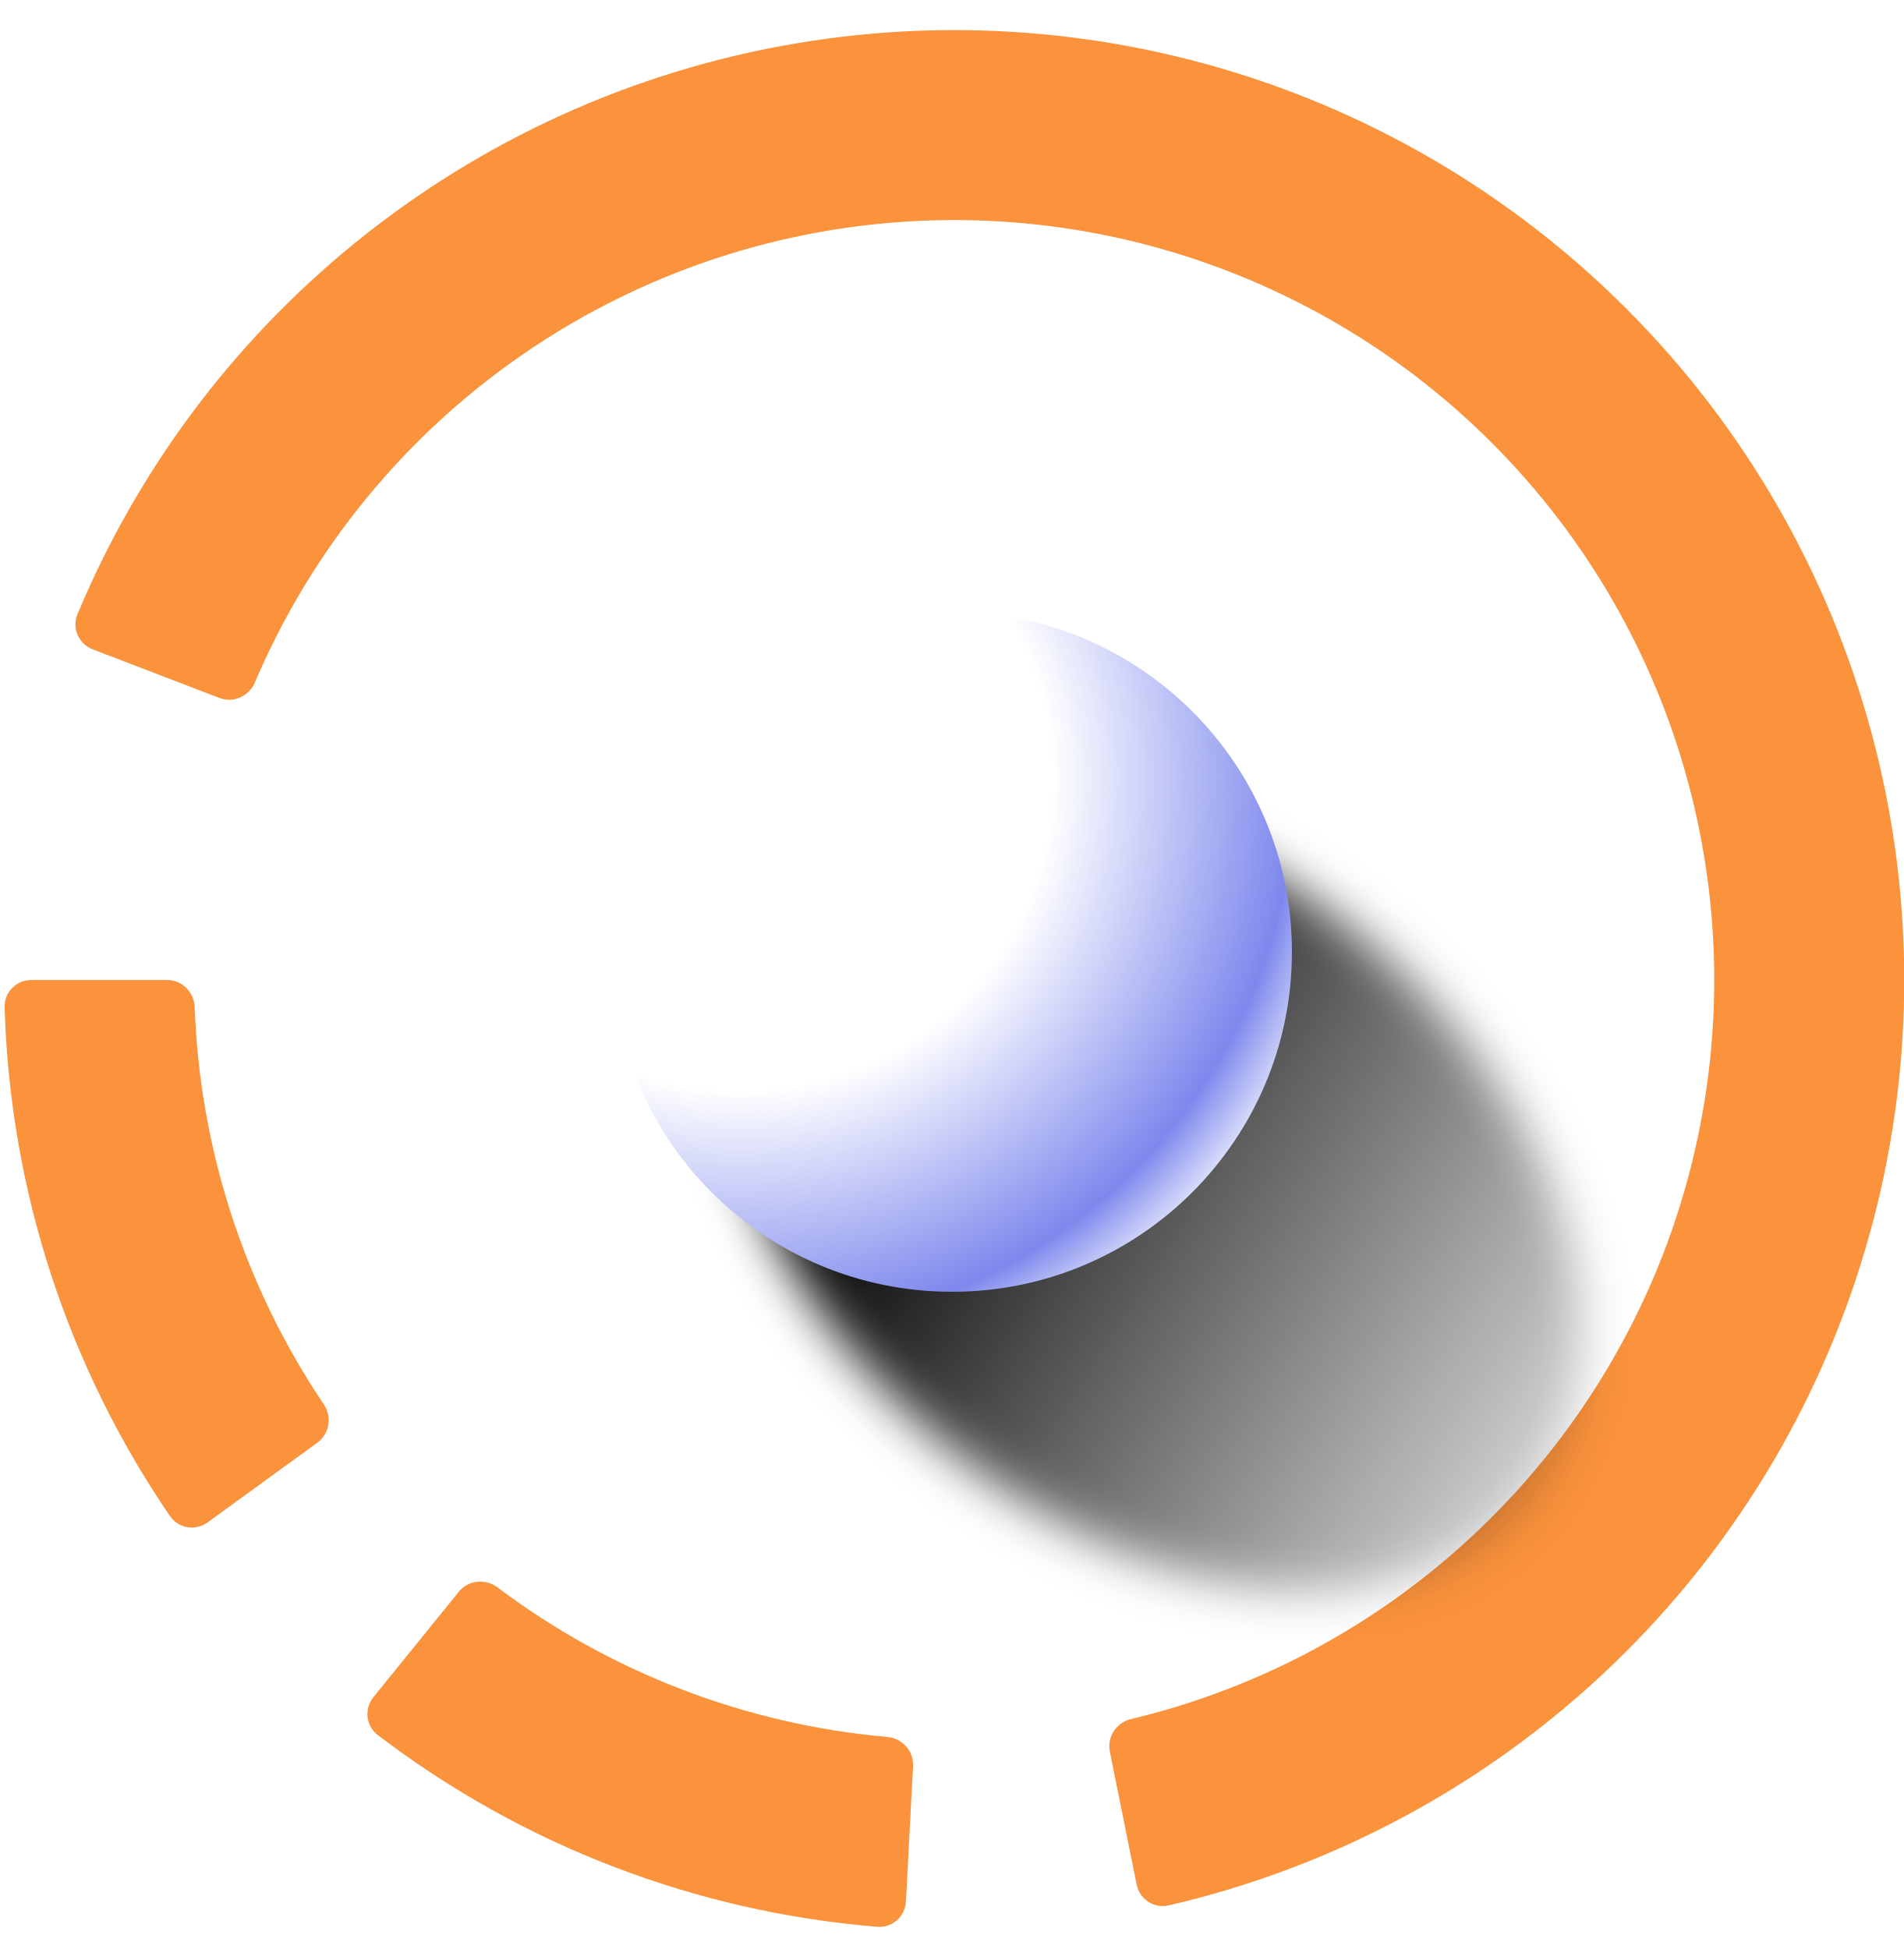
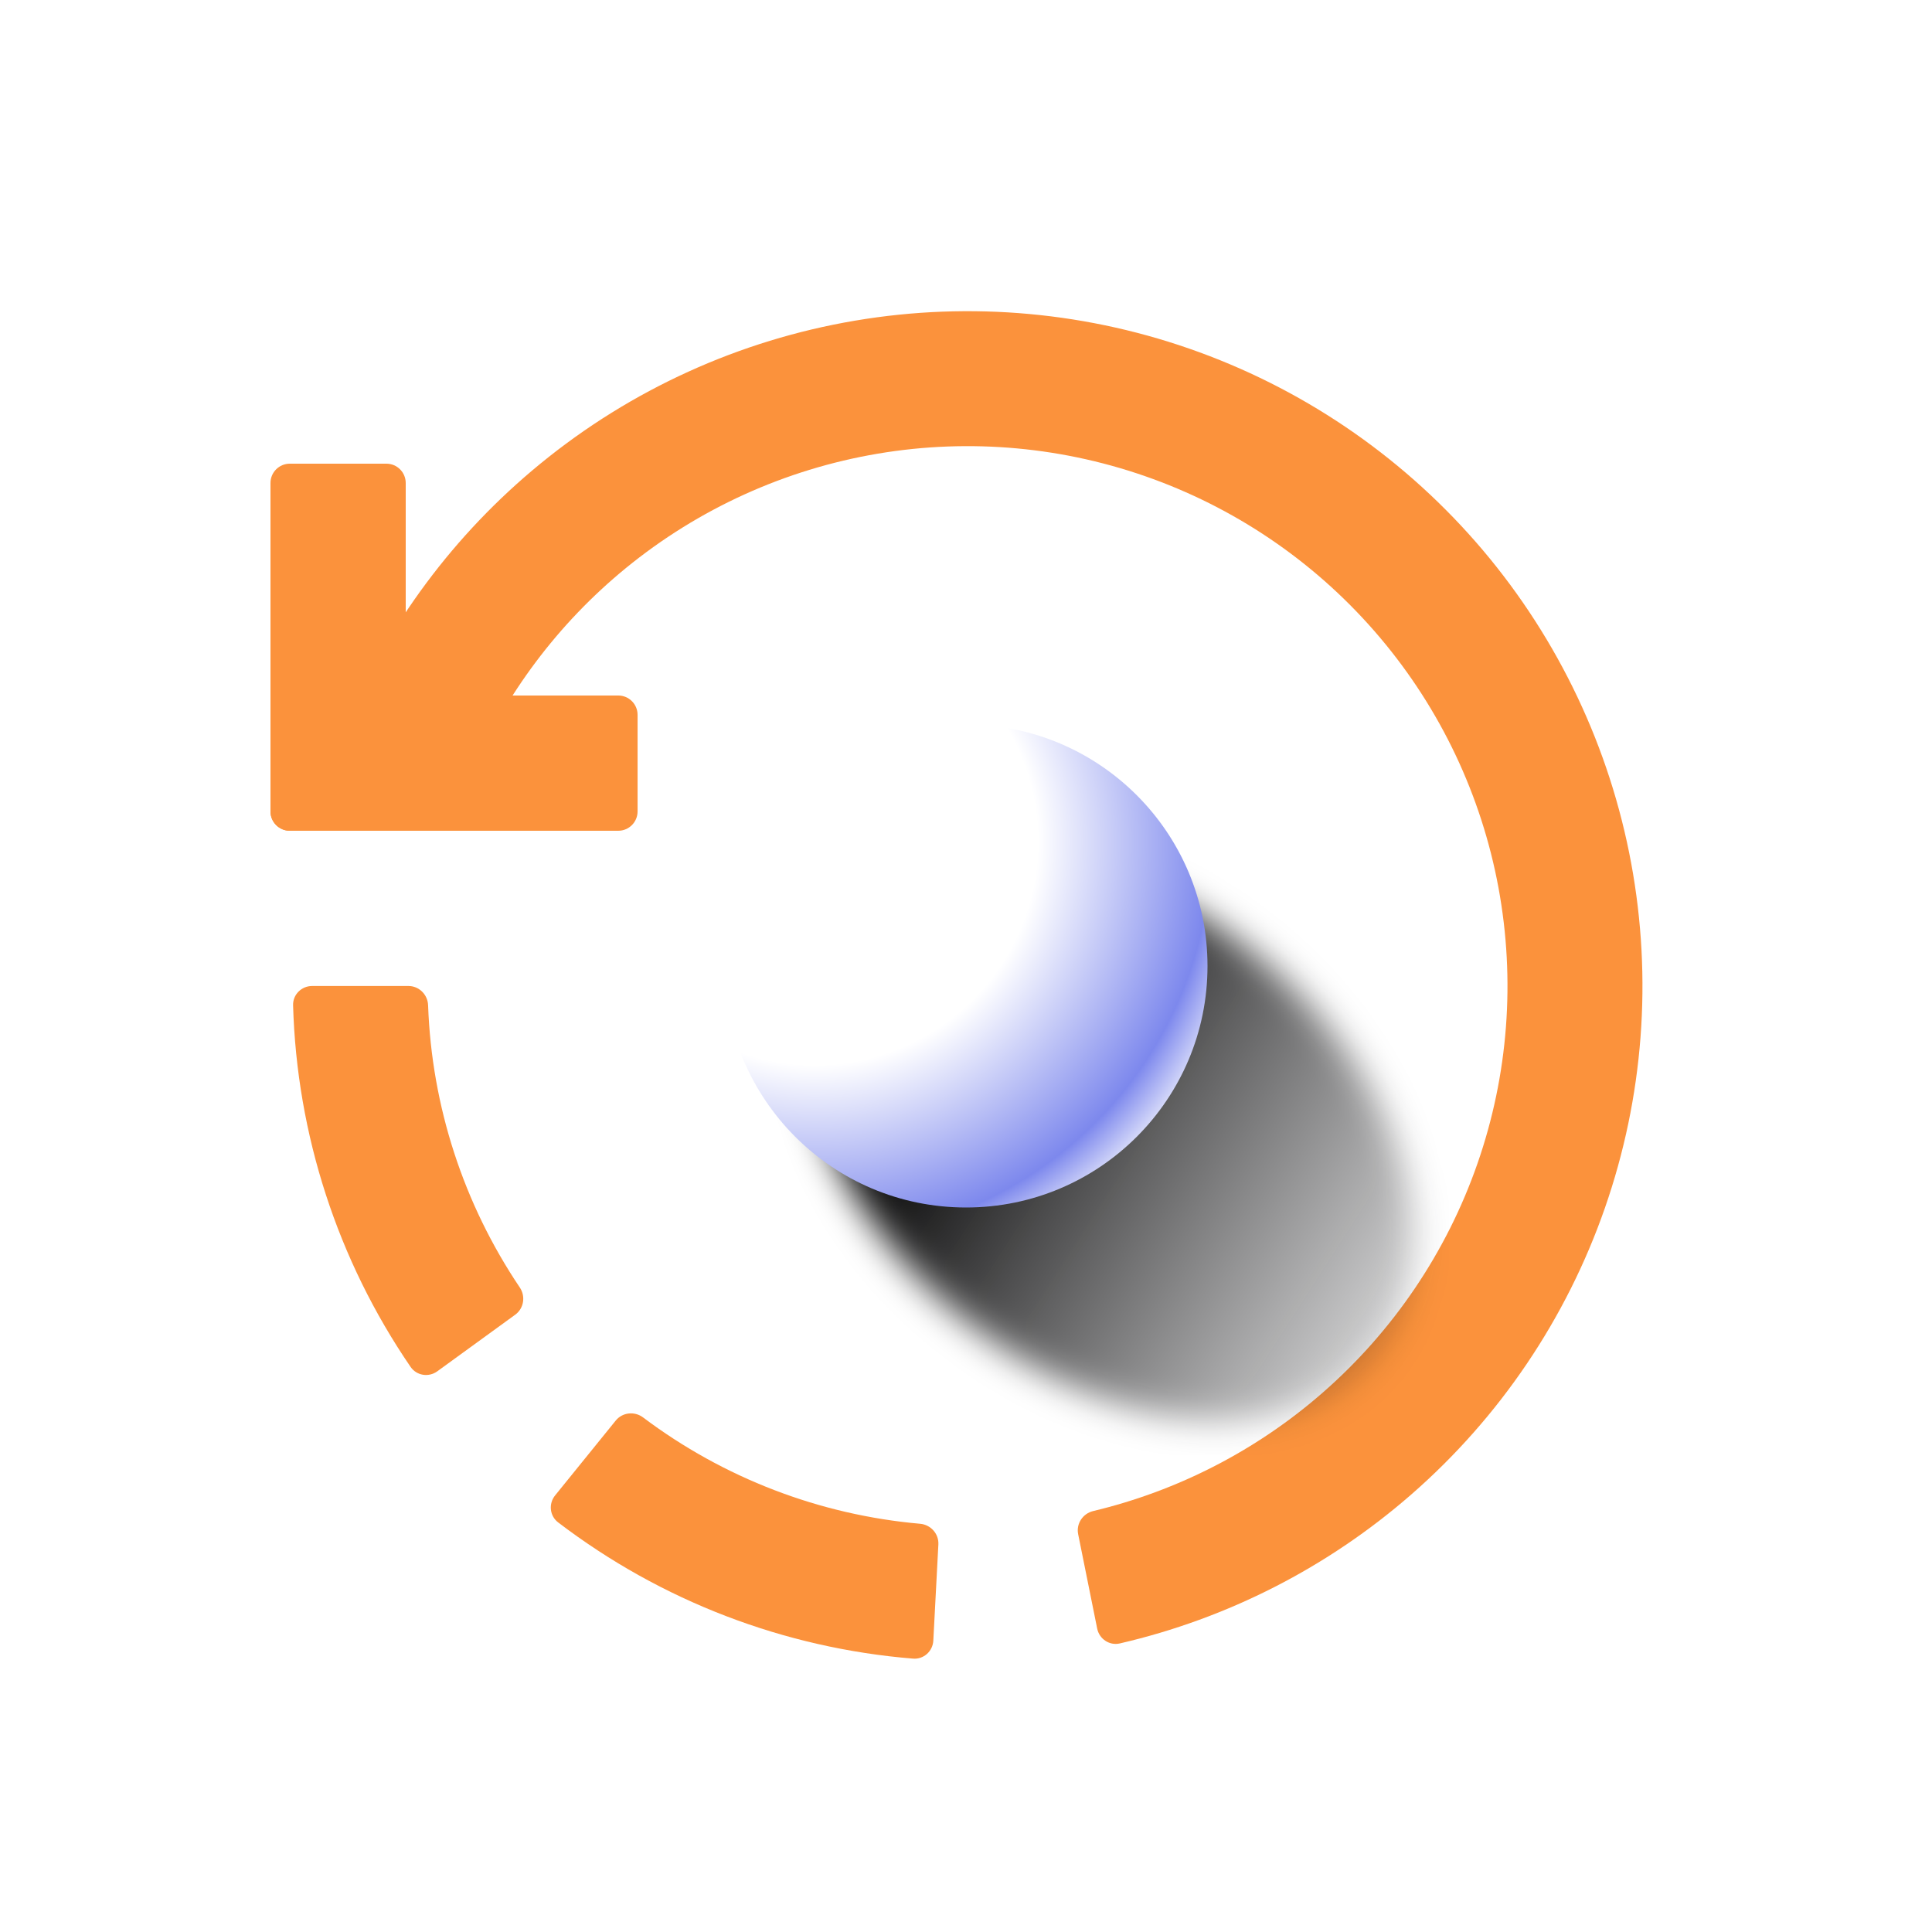
- <svg xmlns="http://www.w3.org/2000/svg" width="42" height="43" viewBox="0 0 42 43" fill="none">
-   <path d="M2.045 14.326C1.736 14.207 1.581 13.86 1.708 13.554C3.031 10.383 5.113 7.583 7.777 5.404C10.595 3.097 13.965 1.565 17.555 0.958C21.146 0.35 24.833 0.689 28.253 1.94C31.672 3.192 34.707 5.313 37.058 8.094C39.408 10.876 40.993 14.222 41.657 17.802C42.321 21.383 42.04 25.075 40.842 28.514C39.645 31.953 37.572 35.02 34.827 37.414C32.234 39.676 29.126 41.263 25.779 42.038C25.456 42.113 25.14 41.902 25.074 41.577L24.483 38.645C24.418 38.32 24.628 38.004 24.95 37.927C27.583 37.298 30.027 36.039 32.072 34.255C34.267 32.34 35.926 29.886 36.884 27.135C37.842 24.384 38.066 21.43 37.536 18.566C37.005 15.701 35.737 13.025 33.856 10.8C31.976 8.575 29.548 6.878 26.812 5.877C24.076 4.875 21.127 4.604 18.255 5.09C15.382 5.576 12.686 6.802 10.431 8.647C8.332 10.366 6.683 12.566 5.623 15.057C5.494 15.362 5.147 15.517 4.838 15.398L2.045 14.326Z" fill="#FB923C" />
-   <path d="M8.239 37.442C8.031 37.7 8.07 38.078 8.333 38.279C11.526 40.716 15.352 42.185 19.355 42.51C19.685 42.537 19.968 42.282 19.985 41.951L20.142 38.963C20.159 38.633 19.905 38.351 19.575 38.322C16.455 38.047 13.475 36.903 10.972 35.02C10.708 34.821 10.33 34.86 10.122 35.117L8.239 37.442Z" fill="#FB923C" />
-   <path d="M0.693 21.621C0.362 21.621 0.092 21.89 0.102 22.221C0.217 26.236 1.483 30.134 3.75 33.449C3.937 33.723 4.313 33.782 4.581 33.587L7.001 31.829C7.269 31.634 7.328 31.259 7.143 30.984C5.394 28.387 4.407 25.351 4.295 22.221C4.284 21.89 4.016 21.621 3.685 21.621H0.693Z" fill="#FB923C" />
-   <g style="mix-blend-mode:multiply" filter="url(#filter0_f_543_16985)">
-     <path d="M20.875 31.902C25.42 35.647 31.166 36.18 33.709 33.094C36.252 30.008 34.629 24.47 30.084 20.725C25.54 16.981 19.794 16.447 17.251 19.534C14.708 22.62 16.331 28.158 20.875 31.902Z" fill="url(#paint0_linear_543_16985)" />
+ <svg xmlns="http://www.w3.org/2000/svg" width="60" height="60" viewBox="0 0 60 60" fill="none">
+   <path d="M11.045 23.326C10.736 23.207 10.581 22.86 10.708 22.554C12.031 19.383 14.114 16.584 16.777 14.404C19.595 12.097 22.965 10.565 26.555 9.958C30.146 9.35 33.833 9.689 37.253 10.941C40.672 12.192 43.707 14.313 46.058 17.094C48.408 19.876 49.993 23.222 50.657 26.802C51.321 30.383 51.04 34.075 49.842 37.514C48.645 40.953 46.572 44.02 43.827 46.414C41.234 48.676 38.126 50.263 34.779 51.038C34.456 51.113 34.14 50.902 34.074 50.577L33.483 47.645C33.417 47.32 33.628 47.004 33.95 46.927C36.583 46.298 39.028 45.039 41.072 43.255C43.267 41.34 44.926 38.886 45.884 36.135C46.842 33.384 47.066 30.43 46.536 27.566C46.005 24.701 44.737 22.025 42.856 19.8C40.976 17.575 38.548 15.878 35.812 14.877C33.076 13.876 30.127 13.604 27.255 14.09C24.382 14.576 21.686 15.802 19.431 17.647C17.332 19.366 15.683 21.566 14.623 24.057C14.493 24.362 14.148 24.517 13.838 24.398L11.045 23.326Z" fill="#FB923C" />
+   <path d="M17.239 46.442C17.031 46.7 17.07 47.078 17.333 47.279C20.526 49.716 24.352 51.185 28.355 51.51C28.685 51.537 28.968 51.282 28.985 50.951L29.142 47.963C29.159 47.633 28.905 47.351 28.575 47.322C25.455 47.047 22.475 45.903 19.972 44.02C19.708 43.821 19.33 43.86 19.122 44.117L17.239 46.442Z" fill="#FB923C" />
+   <path d="M9.693 30.621C9.362 30.621 9.092 30.89 9.102 31.221C9.217 35.236 10.483 39.134 12.75 42.449C12.937 42.723 13.313 42.782 13.581 42.587L16.001 40.829C16.269 40.634 16.328 40.259 16.143 39.984C14.394 37.387 13.407 34.351 13.295 31.221C13.284 30.89 13.016 30.621 12.685 30.621H9.693Z" fill="#FB923C" />
+   <g style="mix-blend-mode:multiply" filter="url(#filter0_f_580_17387)">
+     <path d="M29.875 40.902C34.42 44.647 40.166 45.18 42.709 42.094C45.252 39.008 43.629 33.47 39.084 29.725C34.54 25.981 28.794 25.447 26.251 28.534C23.708 31.62 25.331 37.158 29.875 40.902Z" fill="url(#paint0_linear_580_17387)" />
  </g>
-   <circle cx="21" cy="21" r="7.5" fill="url(#paint1_radial_543_16985)" />
+   <circle cx="30" cy="30" r="7.5" fill="url(#paint1_radial_580_17387)" />
+   <rect x="8.4" y="14.4" width="4.2" height="11.4" rx="0.6" fill="#FB923C" />
+   <rect x="19.801" y="21.6" width="4.2" height="11.4" rx="0.6" transform="rotate(90 19.8008 21.5996)" fill="#FB923C" />
  <defs>
-     <filter id="filter0_f_543_16985" x="14.978" y="16.457" width="21.002" height="19.713" filterUnits="userSpaceOnUse" color-interpolation-filters="sRGB">
+     <filter id="filter0_f_580_17387" x="23.978" y="25.457" width="21.002" height="19.713" filterUnits="userSpaceOnUse" color-interpolation-filters="sRGB">
      <feFlood flood-opacity="0" result="BackgroundImageFix" />
      <feBlend mode="normal" in="SourceGraphic" in2="BackgroundImageFix" result="shape" />
-       <feGaussianBlur stdDeviation="0.535" result="effect1_foregroundBlur_543_16985" />
+       <feGaussianBlur stdDeviation="0.535" result="effect1_foregroundBlur_580_17387" />
    </filter>
-     <linearGradient id="paint0_linear_543_16985" x1="18.563" y1="25.481" x2="36.39" y2="36.955" gradientUnits="userSpaceOnUse">
+     <linearGradient id="paint0_linear_580_17387" x1="27.563" y1="34.481" x2="45.39" y2="45.955" gradientUnits="userSpaceOnUse">
      <stop />
      <stop offset="1" stop-color="#1D1D21" stop-opacity="0" />
    </linearGradient>
-     <radialGradient id="paint1_radial_543_16985" cx="0" cy="0" r="1" gradientUnits="userSpaceOnUse" gradientTransform="translate(16.3424 17.153) rotate(17.7249) scale(18.8646)">
+     <radialGradient id="paint1_radial_580_17387" cx="0" cy="0" r="1" gradientUnits="userSpaceOnUse" gradientTransform="translate(25.3424 26.153) rotate(17.7249) scale(18.8646)">
      <stop offset="0.365" stop-color="white" />
      <stop offset="0.649" stop-color="#7D88ED" />
      <stop offset="0.748" stop-color="white" />
    </radialGradient>
  </defs>
</svg>
